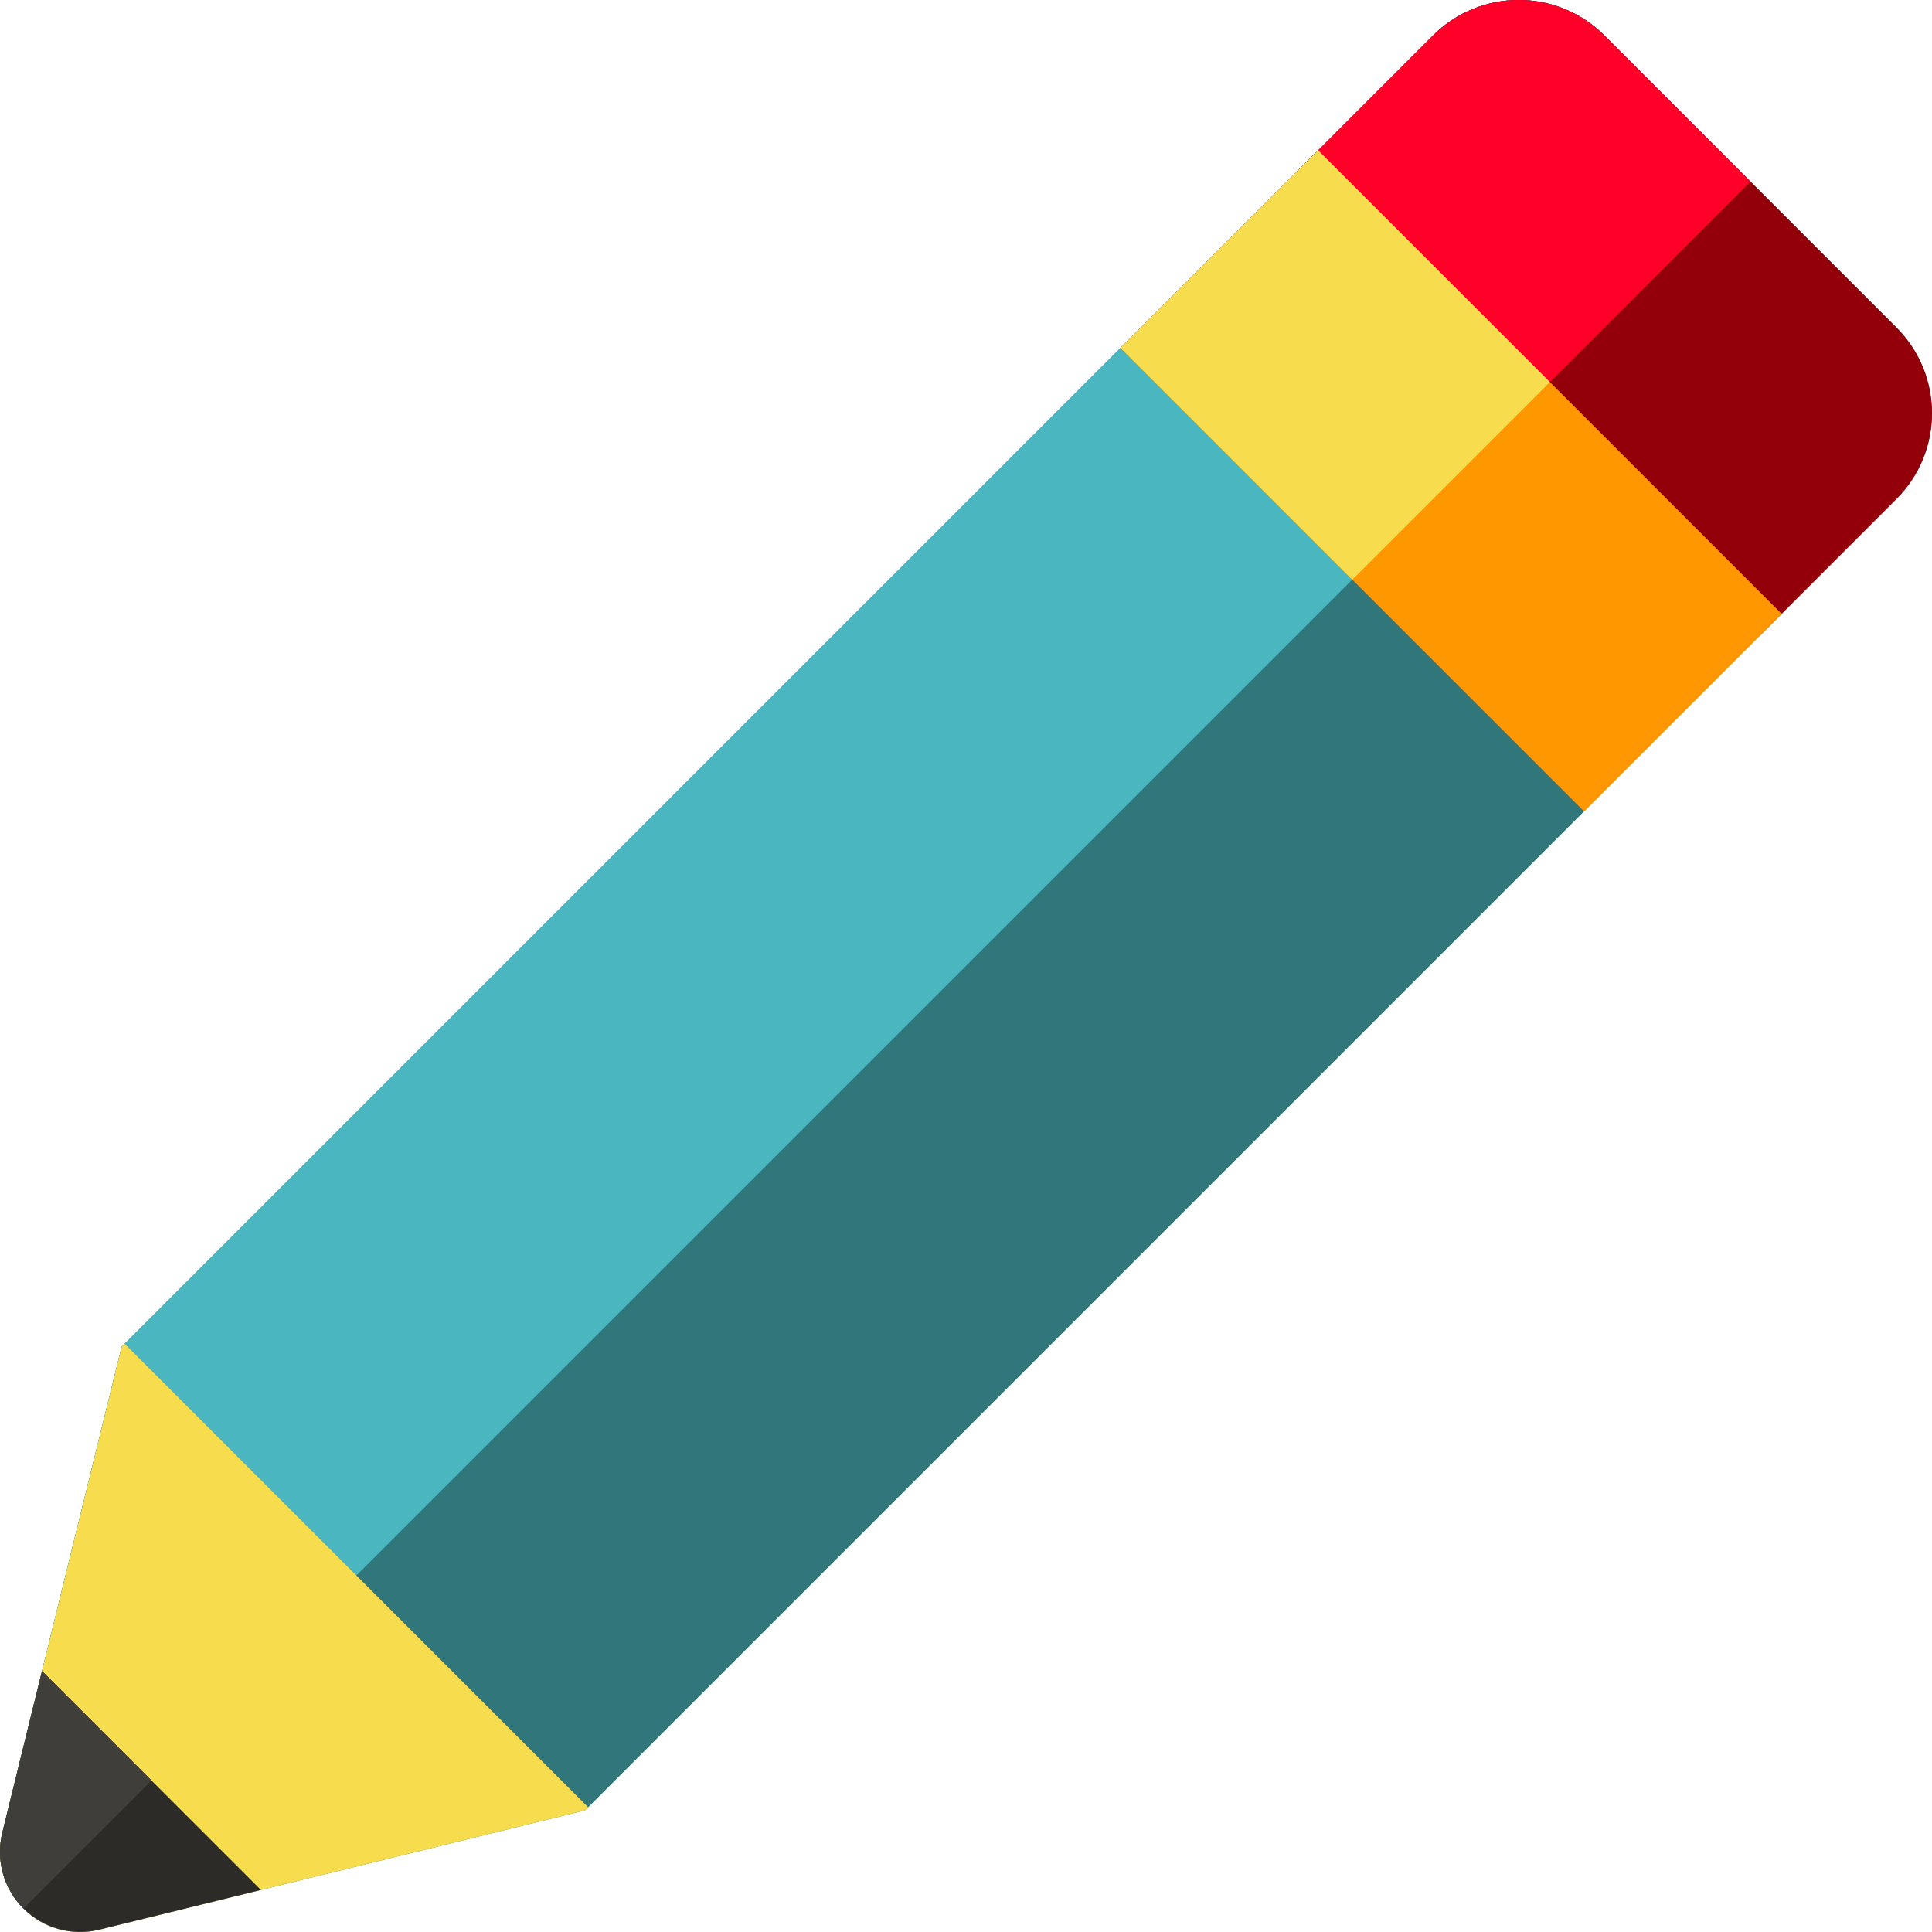
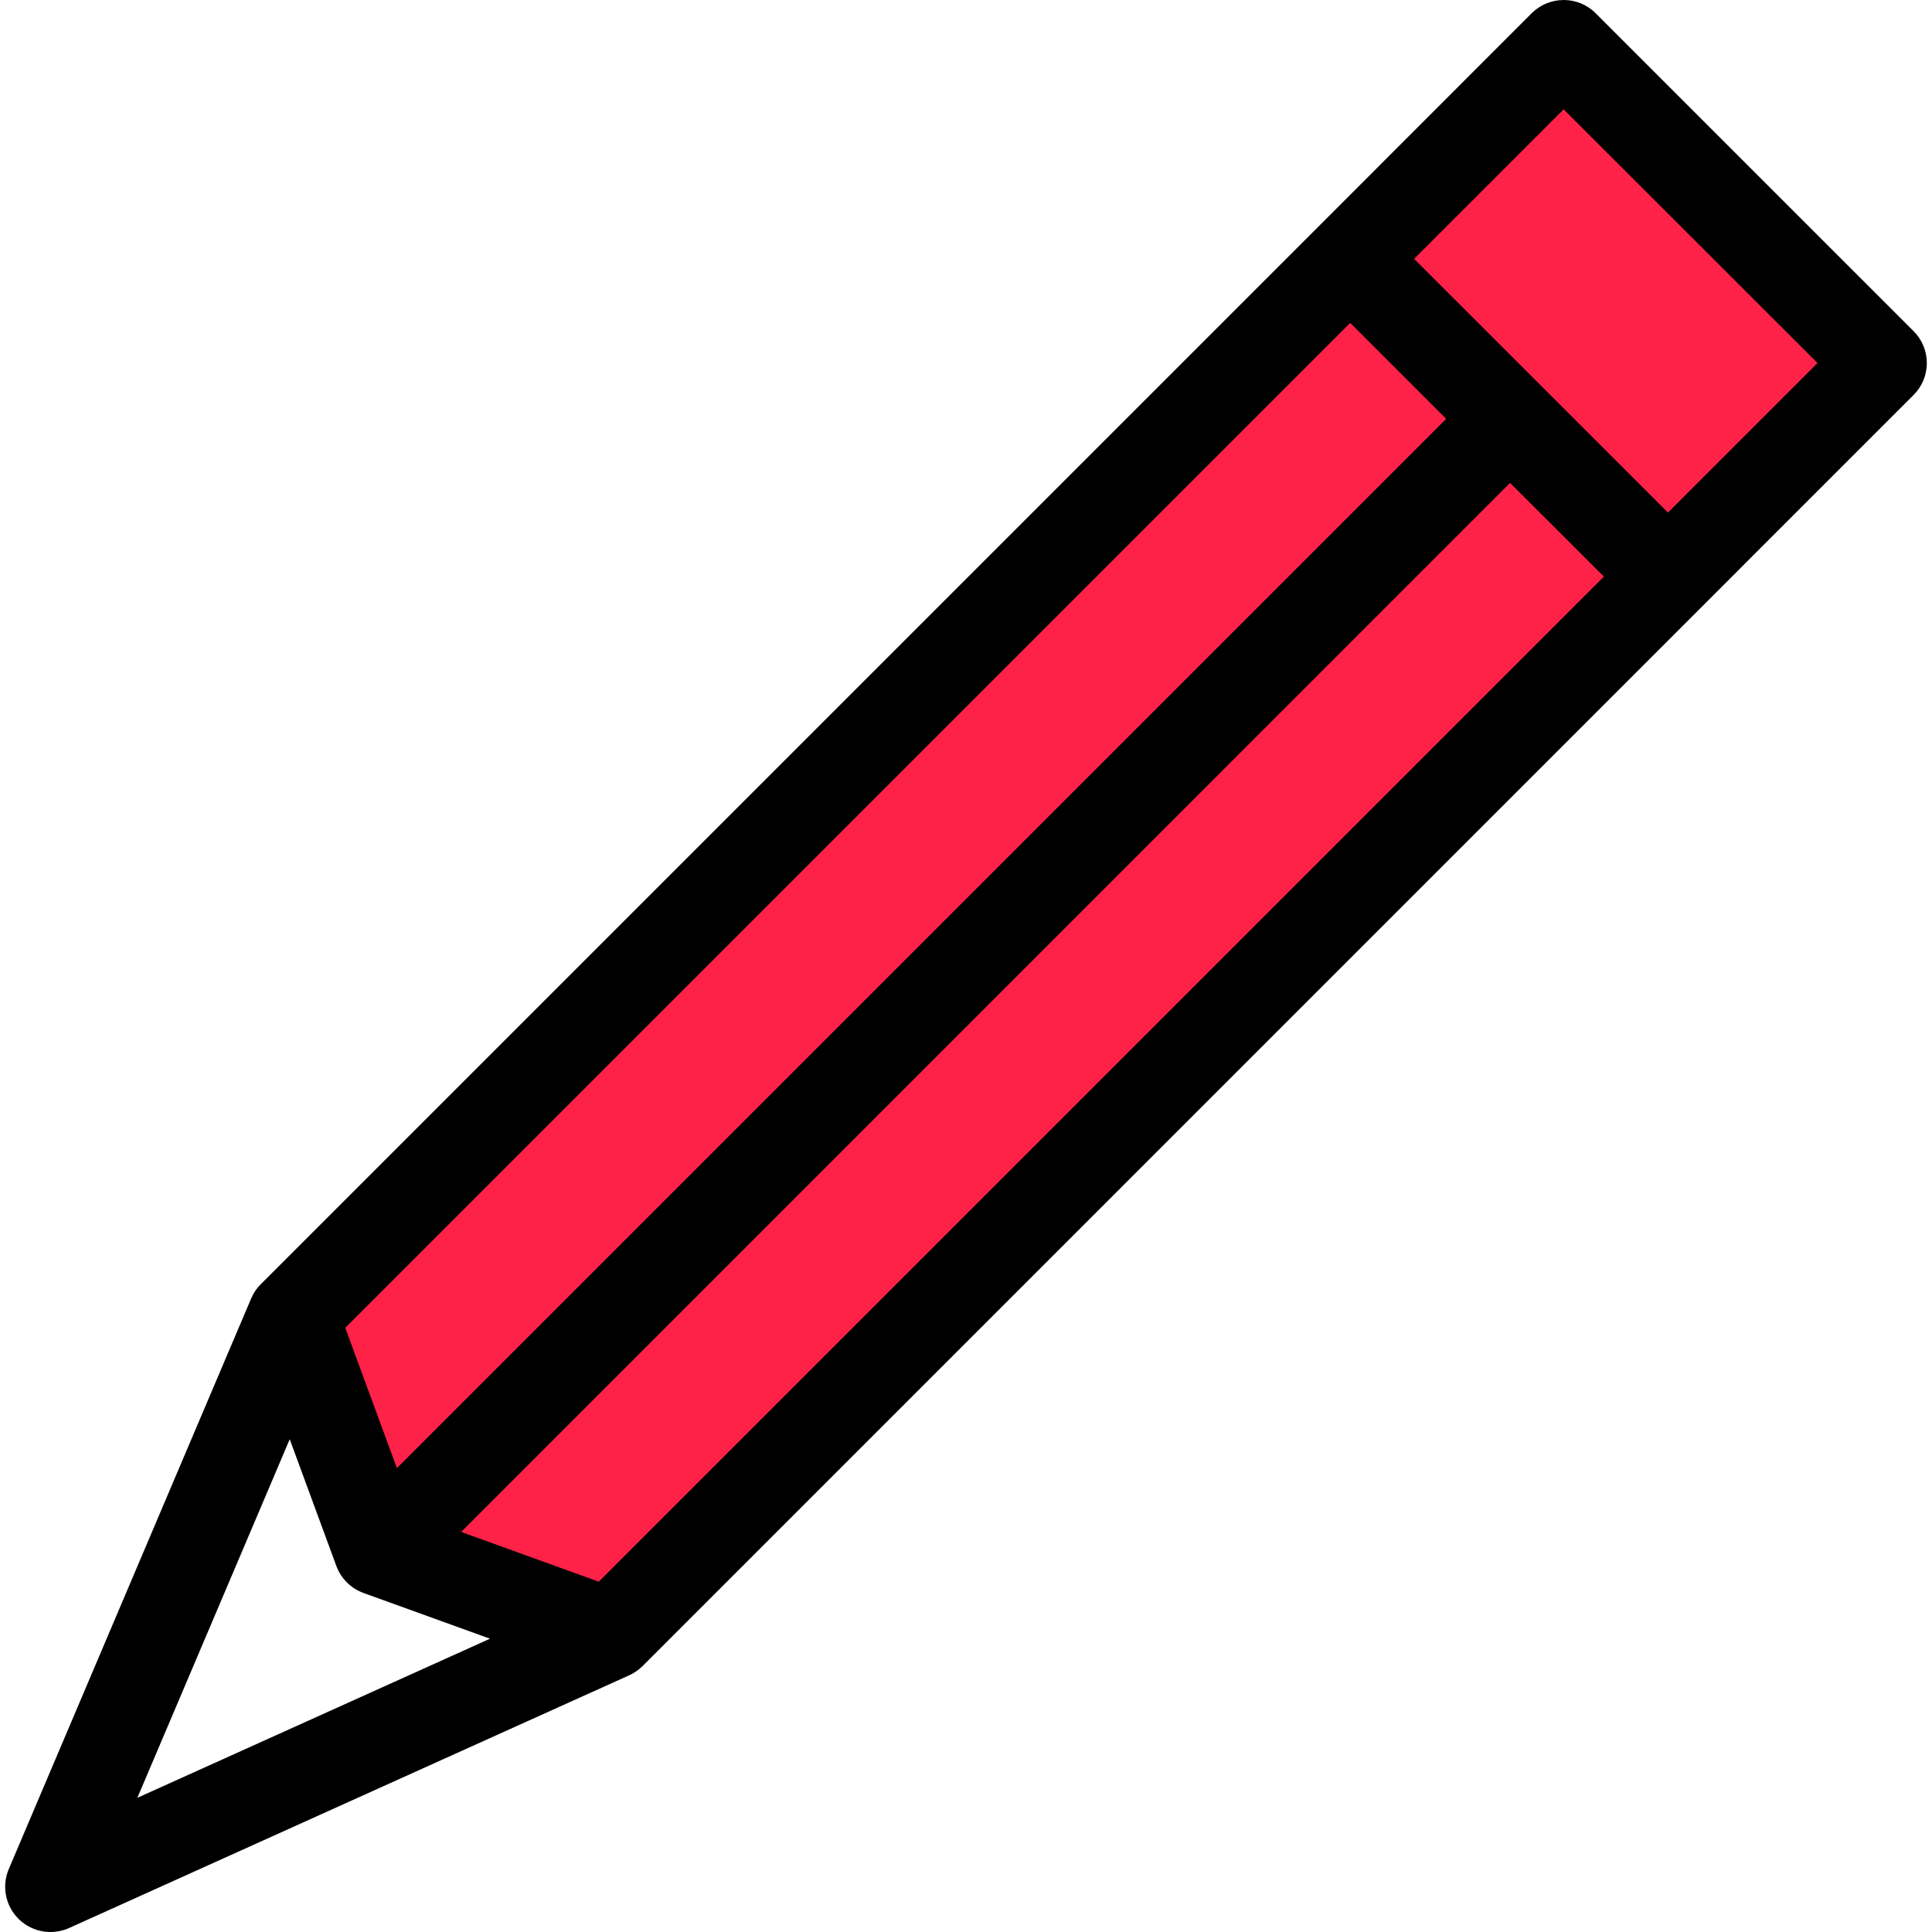
- <svg xmlns="http://www.w3.org/2000/svg" version="1.1" id="Layer_1" x="0px" y="0px" viewBox="0 0 512.001 512.001" style="enable-background:new 0 0 512.001 512.001;" xml:space="preserve">
-   <path style="fill:#FFBD42;" d="M33.052,356.136l-0.822,0.822l0,0L0.613,485.716c-1.77,7.209,0.355,14.819,5.604,20.068 l88.242-88.242L33.052,356.136z" />
-   <path style="fill:#30767A;" d="M502.599,86.817L425.182,9.402c-12.536-12.536-32.86-12.536-45.396,0L311.18,78.008l-10.078,10.078 L32.23,356.957l0,0L0.613,485.716c-1.77,7.209,0.355,14.819,5.604,20.068c5.249,5.249,12.858,7.374,20.068,5.604l128.759-31.617l0,0 l268.873-268.873l10.078-10.078l68.606-68.606C515.135,119.677,515.135,99.353,502.599,86.817z" />
-   <path style="fill:#007066;" d="M425.182,9.402c-12.536-12.536-32.86-12.536-45.396,0L311.18,78.008l-10.078,10.078L32.23,356.957 l0,0L0.613,485.716c-1.77,7.209,0.355,14.819,5.604,20.068L463.891,48.11L425.182,9.402z" />
-   <path style="fill:#4AB6BF;" d="M425.182,9.402c-12.536-12.536-32.86-12.536-45.396,0L311.18,78.008l-10.078,10.078L32.23,356.957 l0,0L0.613,485.716c-1.77,7.209,0.355,14.819,5.604,20.068L463.891,48.11L425.182,9.402z" />
-   <path style="fill:#940009;" d="M466.265,168.547l36.334-36.334c12.536-12.536,12.536-32.86,0-45.396L425.182,9.402 c-12.536-12.536-32.86-12.536-45.396,0l-36.334,36.334L466.265,168.547z" />
-   <path style="fill:#FF0029;" d="M463.891,48.11L425.182,9.402c-12.536-12.536-32.86-12.536-45.396,0l-36.334,36.334l61.407,61.407 L463.891,48.11z" />
-   <path style="fill:#F7DC4D;" d="M33.052,356.136l-0.822,0.822l0,0L0.613,485.716c-1.77,7.209,0.355,14.819,5.604,20.068 c5.249,5.249,12.858,7.374,20.068,5.604l128.759-31.617l0,0l0.822-0.822L33.052,356.136z" />
-   <rect x="297.713" y="90.415" transform="matrix(-0.7071 -0.7071 0.7071 -0.7071 566.3668 489.469)" style="fill:#FF9800;" width="173.685" height="74.042" />
-   <polygon style="fill:#F7DC4D;" points="410.735,101.265 349.328,39.86 311.18,78.007 301.103,88.085 296.972,92.217 358.378,153.622 " />
-   <path style="fill:#2D2B27;" d="M11.138,442.855l-10.524,42.86c-1.77,7.209,0.355,14.819,5.604,20.068 c5.249,5.249,12.858,7.374,20.068,5.604l42.86-10.525L11.138,442.855z" />
-   <path style="fill:#403E3B;" d="M11.138,442.855l-10.524,42.86c-1.77,7.209,0.355,14.819,5.604,20.068l33.925-33.925L11.138,442.855z " />
+ <svg xmlns="http://www.w3.org/2000/svg" id="Layer_1" viewBox="0 0 512 512" data-name="Layer 1">
+   <g fill="#39e7c5">
+     <path d="m104.384 392.695-15.203-41.316 268.638-268.638 28.257 28.262z" fill-rule="evenodd" fill="#39e7c5" style="fill: rgb(255, 34, 72);" />
+     <path d="m400.184 125.145 27.692 27.667-268.68 268.67-40.622-14.693z" fill-rule="evenodd" fill="#39e7c5" style="fill: rgb(255, 34, 72);" />
+     <path d="m398.186 32.847h60.044v99.115h-60.044z" transform="matrix(.707 -.707 .707 .707 67.151 326.924)" fill="#39e7c5" style="fill: rgb(255, 34, 72);" />
+   </g>
+   <path d="m442.031 135.838-67.275-67.238 39.629-39.629 67.276 67.237zm-365.251 245.575 12.36 33.595a12.085 12.085 0 0 0 7.172 7.143l33.543 12.12-93.455 42.168zm28.4 7.657 278.067-278.07-25.428-25.43-266.319 266.319 13.682 37.181zm53.5 30.1 266.367-266.358-24.863-24.839-277.972 278.005 36.469 13.191zm348.409-331.444-84.212-84.208a11.9 11.9 0 0 0 -8.492-3.518 12.062 12.062 0 0 0 -8.492 3.519l-56.566 56.6-280.237 280.23a11.476 11.476 0 0 0 -2.548 3.8l-64.209 151.161a11.988 11.988 0 0 0 11.04 16.69 12.335 12.335 0 0 0 4.954-1.061l148.373-66.949a12.359 12.359 0 0 0 3.585-2.458l336.804-336.832a11.942 11.942 0 0 0 0-16.974z" fill="#133cca" fill-rule="evenodd" style="fill: rgb(0, 0, 0);" />
</svg>
